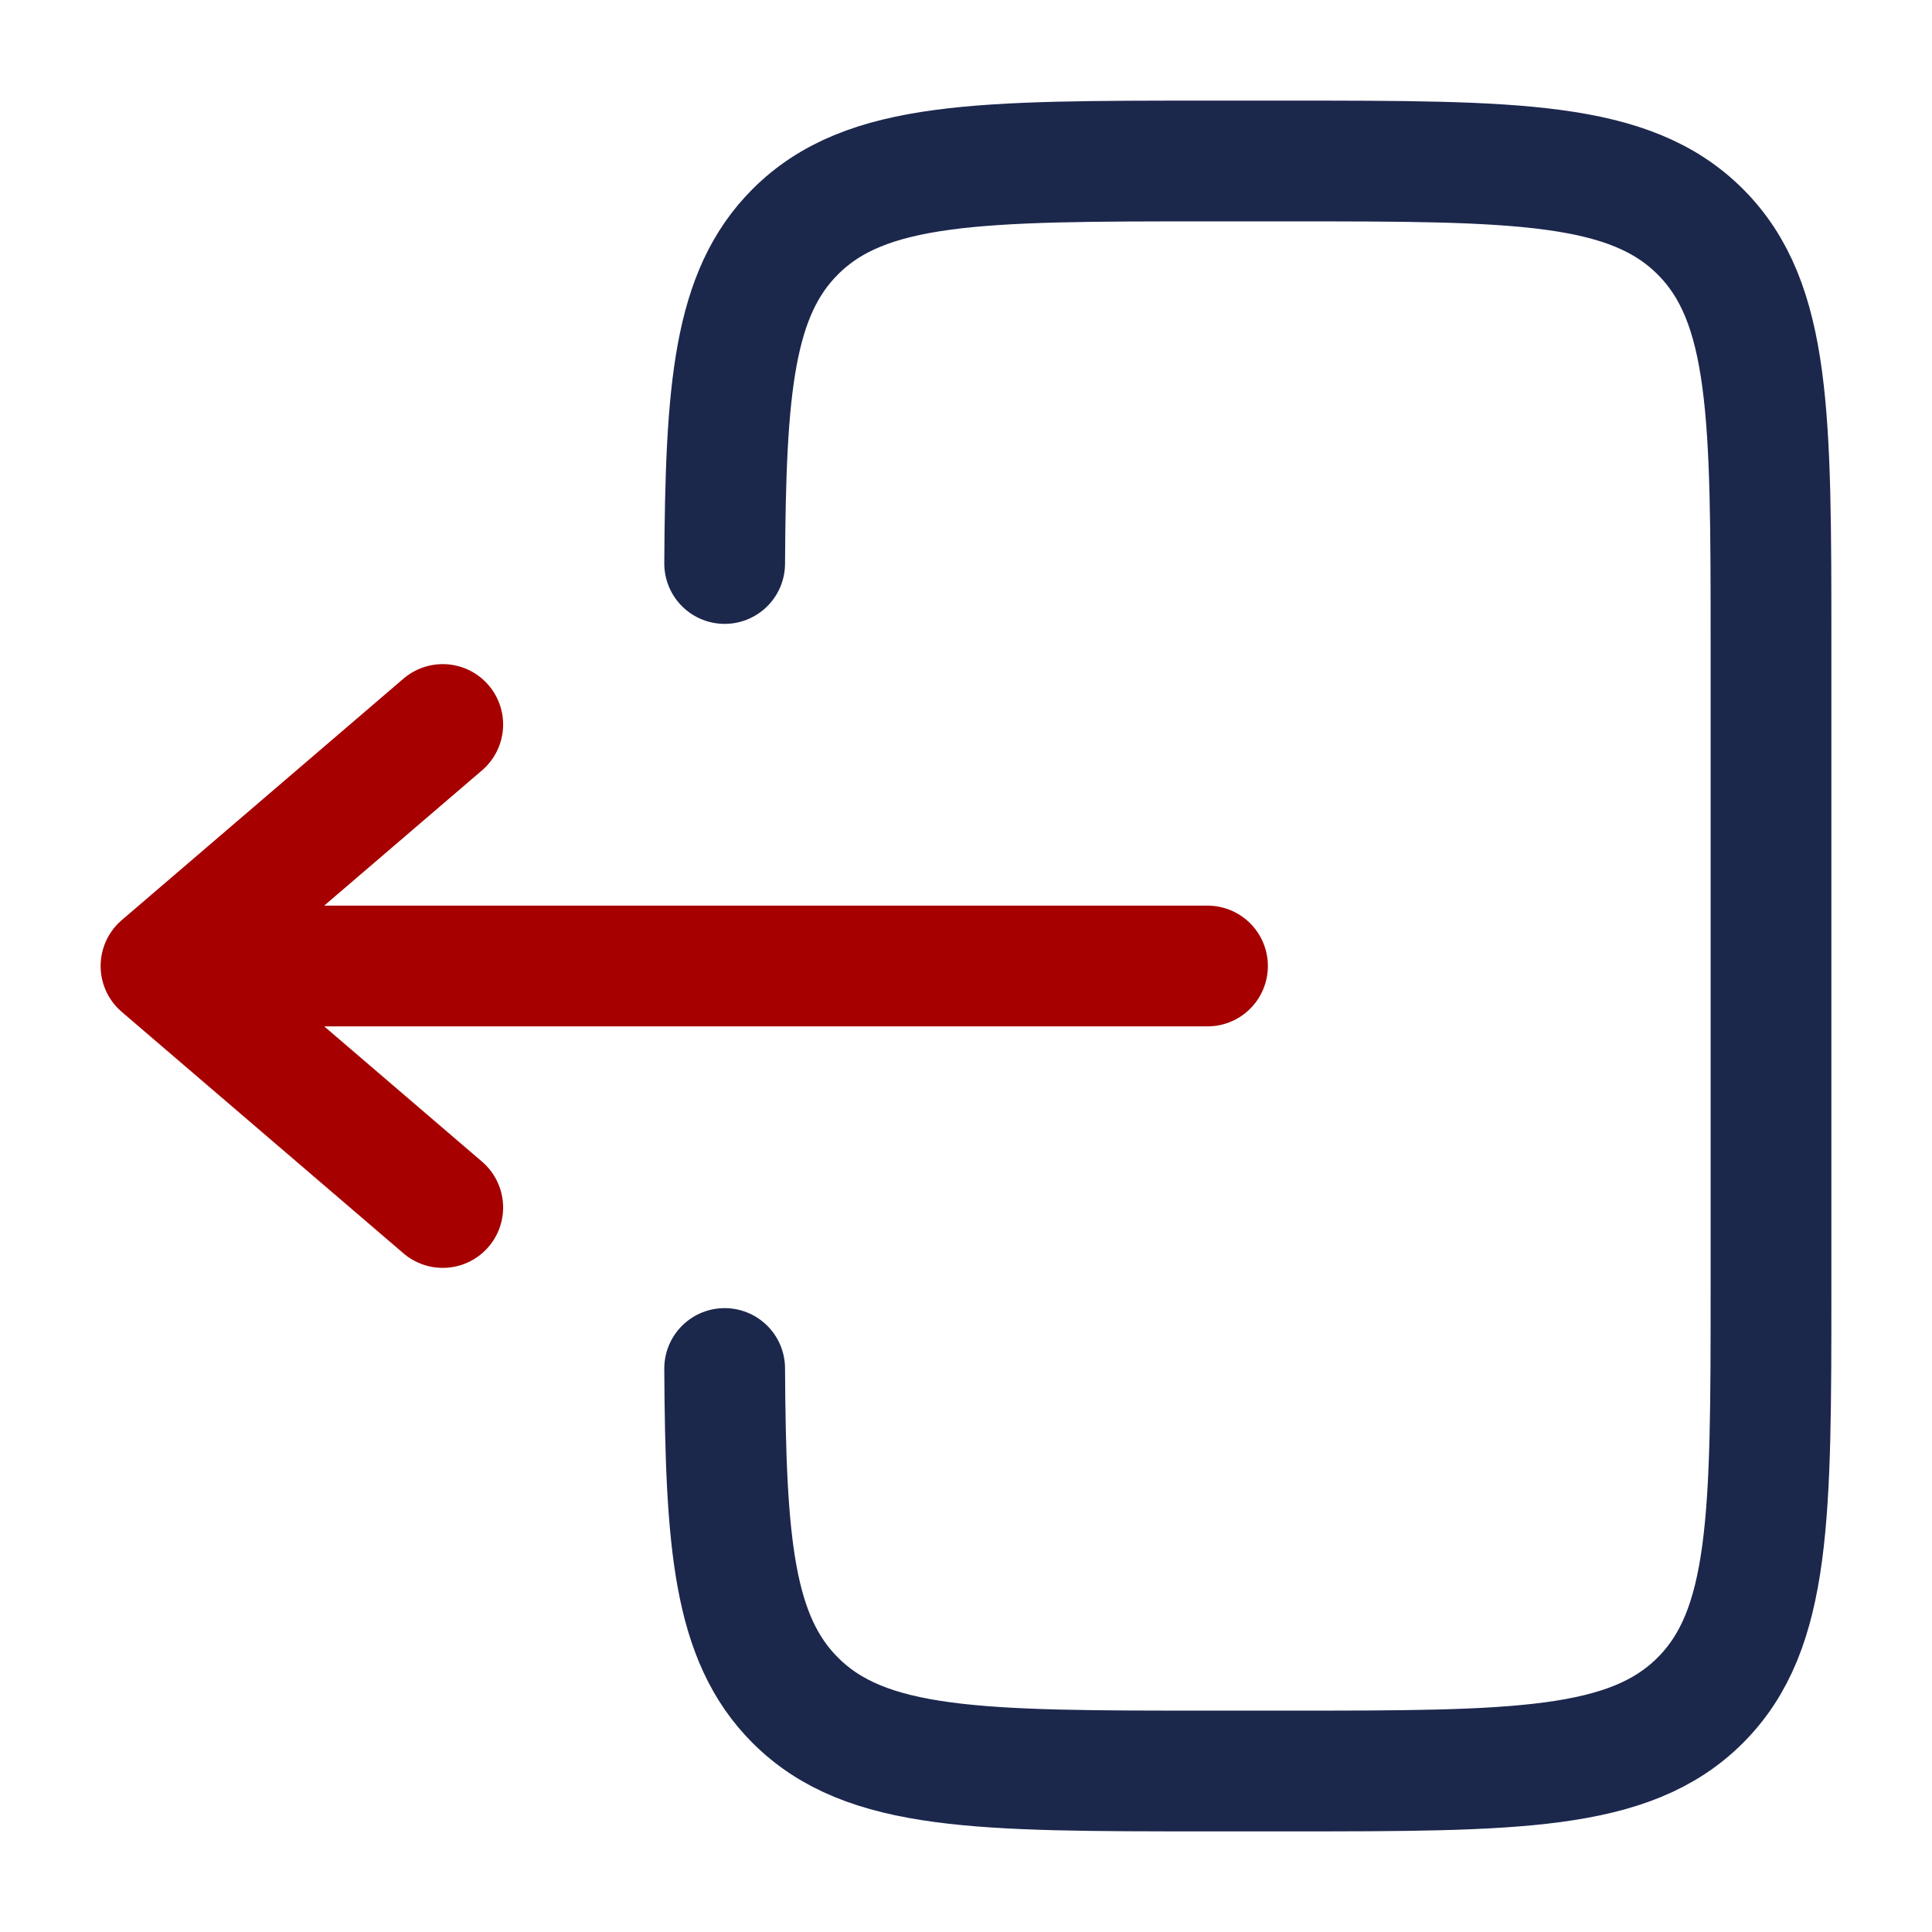
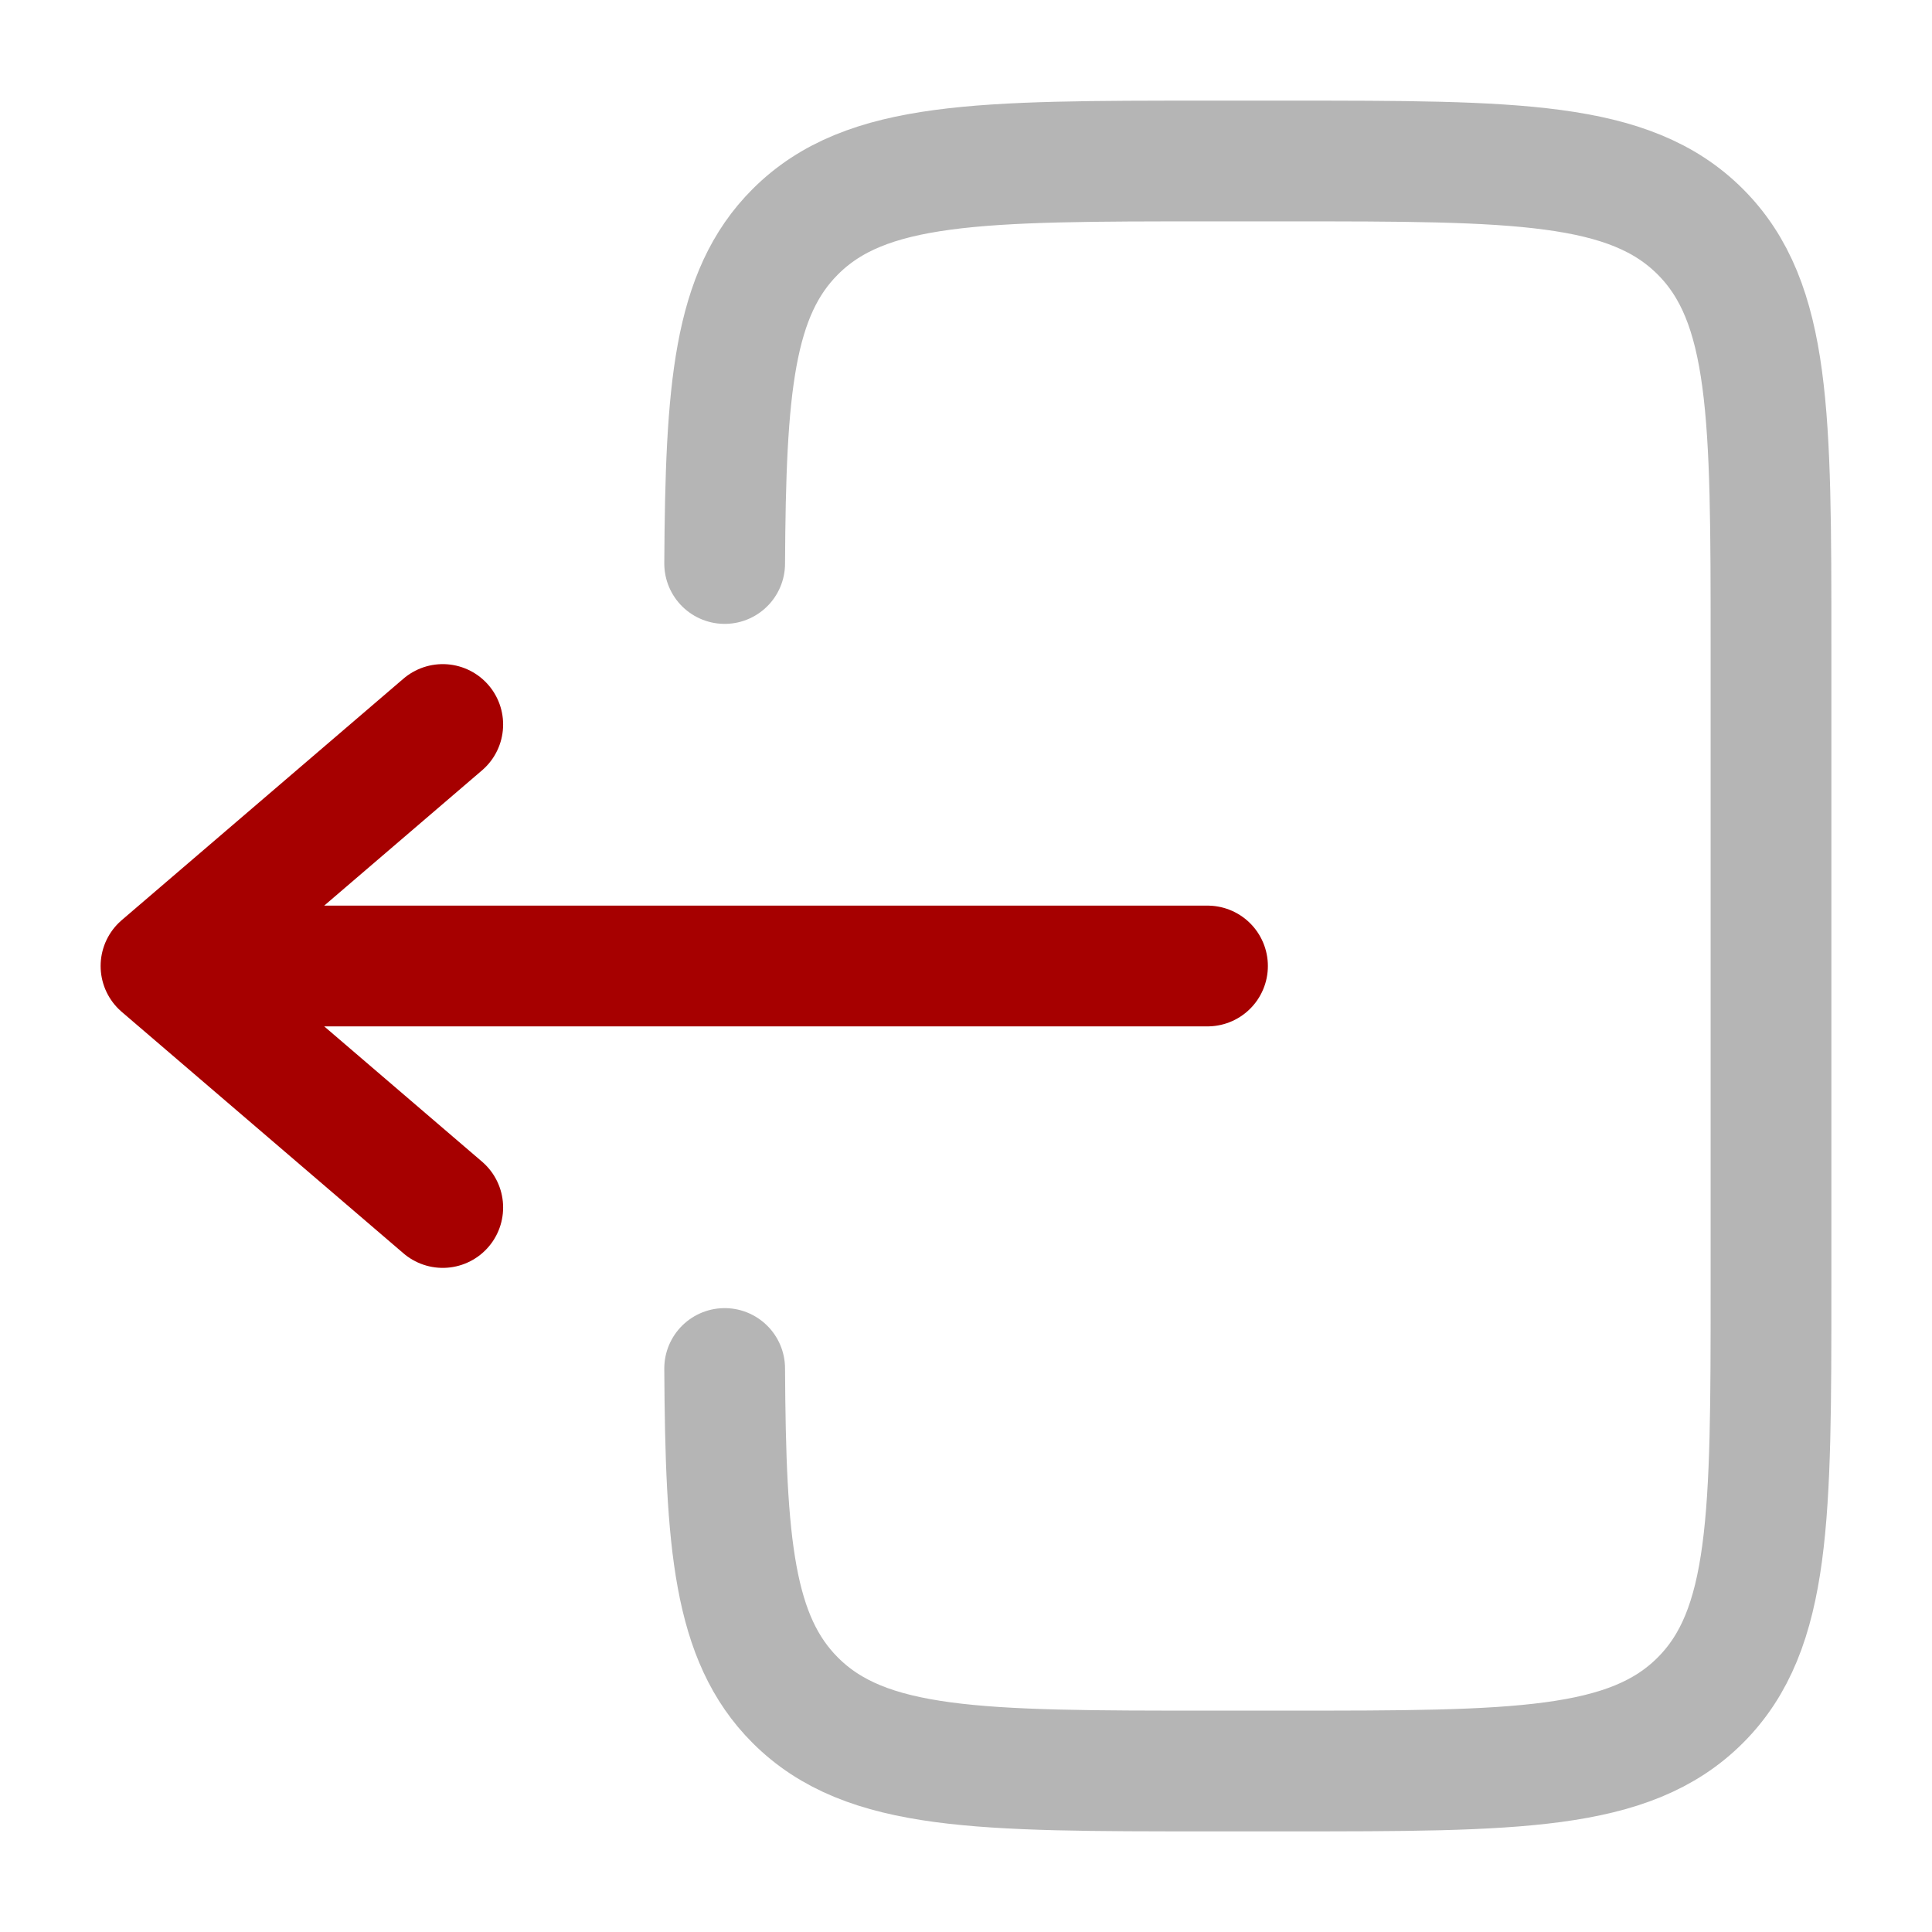
<svg xmlns="http://www.w3.org/2000/svg" width="800px" height="800px" viewBox="0 0 24 24" fill="none">
-   <path d="M9.002 7C9.014 4.825 9.111 3.647 9.879 2.879C10.758 2 12.172 2 15 2L16 2C18.829 2 20.243 2 21.122 2.879C22 3.757 22 5.172 22 8L22 16C22 18.828 22 20.243 21.122 21.121C20.243 22 18.829 22 16 22H15C12.172 22 10.758 22 9.879 21.121C9.111 20.353 9.014 19.175 9.002 17" stroke="#1C274C" stroke-width="1.5" stroke-linecap="round" />
+   <path d="M9.002 7C9.014 4.825 9.111 3.647 9.879 2.879C10.758 2 12.172 2 15 2L16 2C18.829 2 20.243 2 21.122 2.879C22 3.757 22 5.172 22 8L22 16C22 18.828 22 20.243 21.122 21.121C20.243 22 18.829 22 16 22H15C12.172 22 10.758 22 9.879 21.121C9.111 20.353 9.014 19.175 9.002 17" stroke="#B5B5B5" stroke-width="1.5" stroke-linecap="round" />
  <path d="M15 12L2 12M2 12L5.5 9M2 12L5.5 15" stroke="#A60000" stroke-width="1.5" stroke-linecap="round" stroke-linejoin="round" />
</svg>
